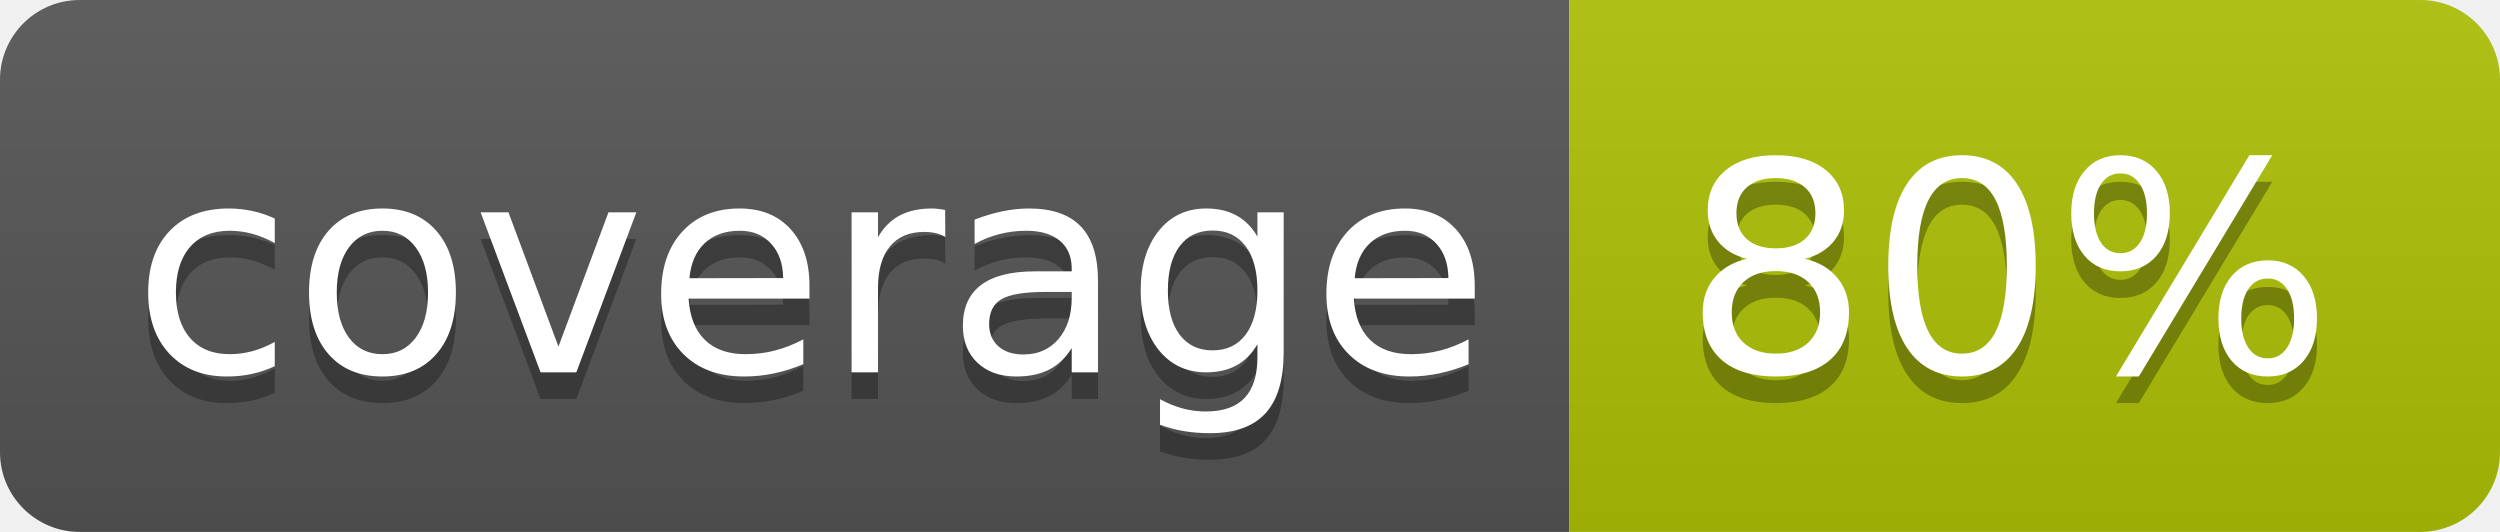
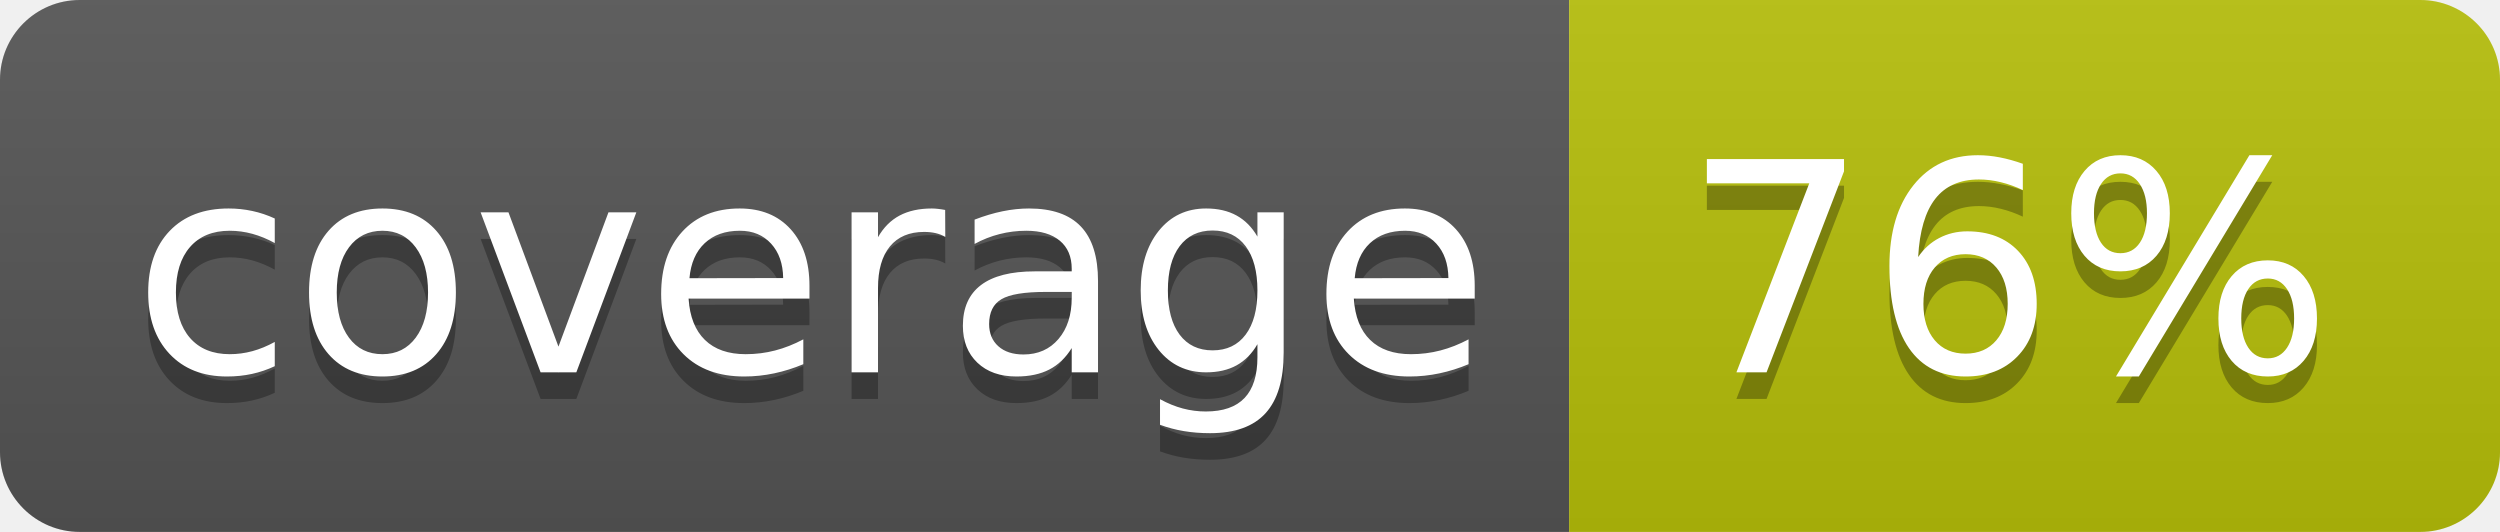
<svg xmlns="http://www.w3.org/2000/svg" width="94" height="20">
  <linearGradient id="b" x2="0" y2="100%">
    <stop offset="0" stop-color="#bbb" stop-opacity=".1" />
    <stop offset="1" stop-opacity=".1" />
  </linearGradient>
  <clipPath id="a">
    <rect width="94" height="20" rx="3" fill="#fff" />
  </clipPath>
  <g clip-path="url(#a)">
    <path fill="#555" d="M0 0h59v20H0z" />
-     <path fill="#aec207" d="M59 0h35v20H59z" />
+     <path fill="#b7bf0a" d="M59 0h35v20H59z" />
    <path fill="url(#b)" d="M0 0h94v20H0z" />
  </g>
  <g fill="#fff" text-anchor="middle" font-family="DejaVu Sans,Verdana,Geneva,sans-serif" font-size="110">
    <text x="305" y="150" fill="#010101" fill-opacity=".3" transform="scale(.1)" textLength="490">coverage</text>
    <text x="305" y="140" transform="scale(.1)" textLength="490">coverage</text>
-     <text x="755" y="150" fill="#010101" fill-opacity=".3" transform="scale(.1)" textLength="250">80%</text>
-     <text x="755" y="140" transform="scale(.1)" textLength="250">80%</text>
+     <text x="755" y="150" fill="#010101" fill-opacity=".3" transform="scale(.1)" textLength="250">76%</text>
+     <text x="755" y="140" transform="scale(.1)" textLength="250">76%</text>
  </g>
</svg>
